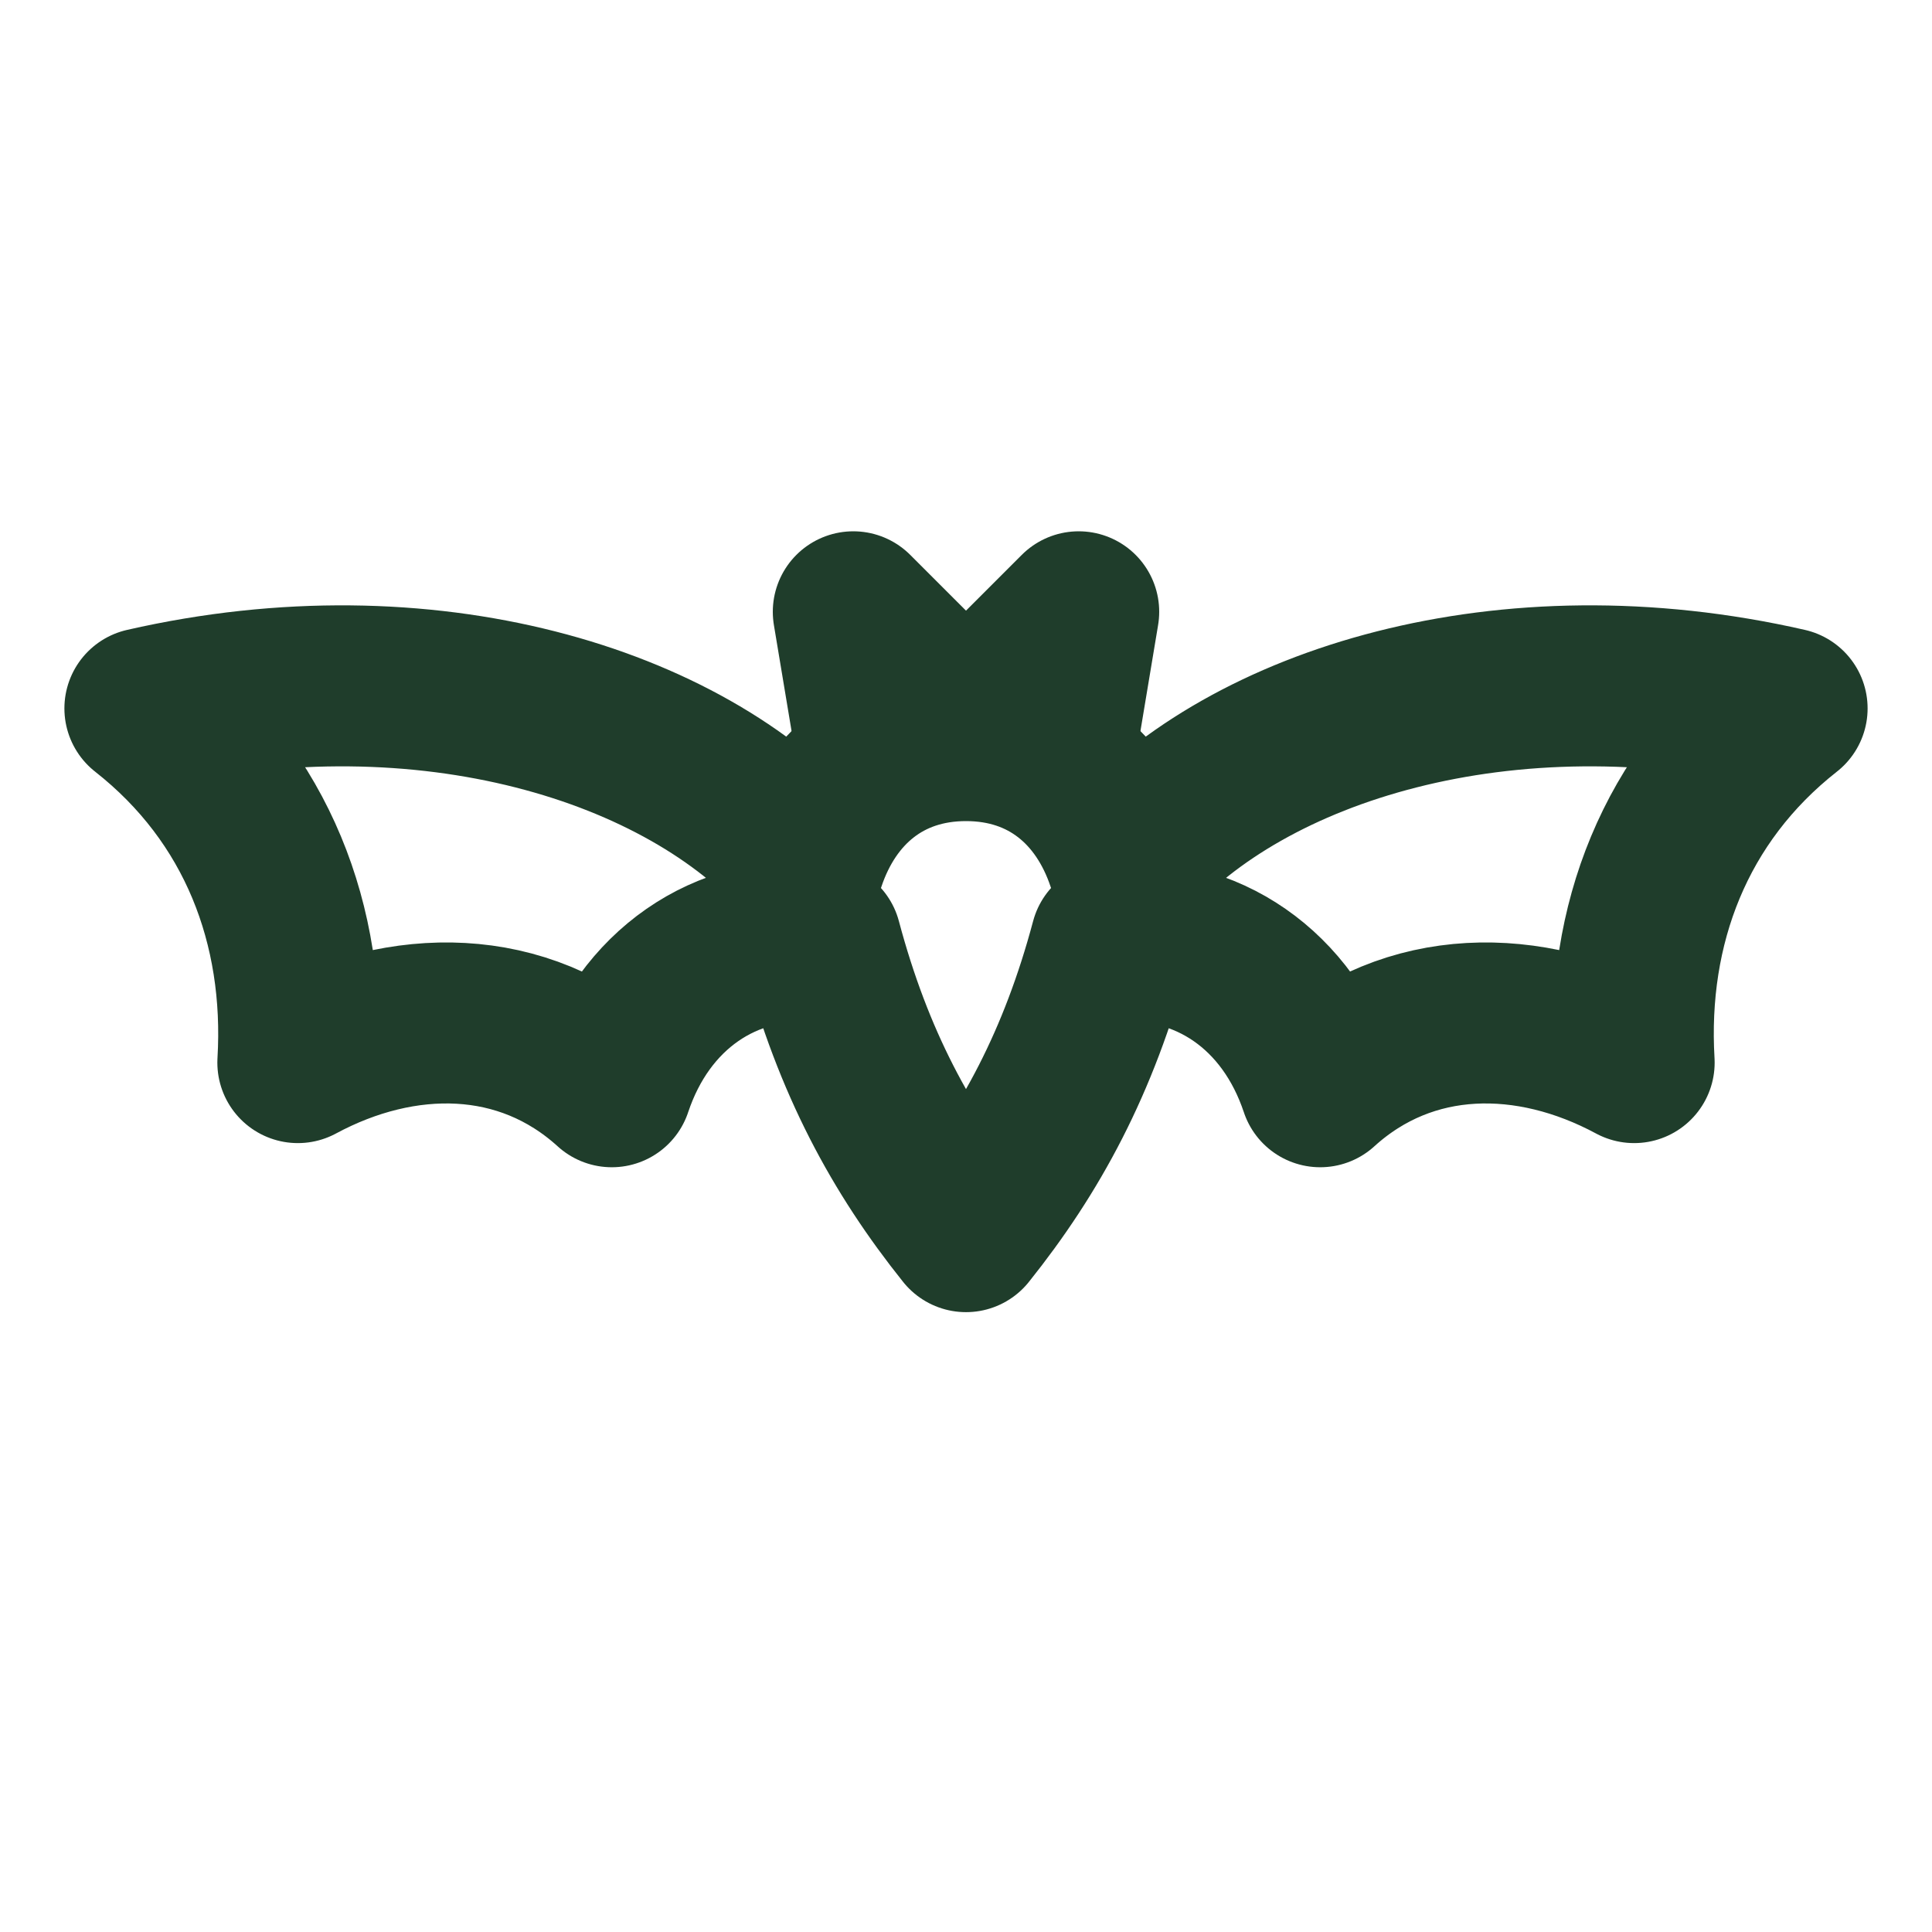
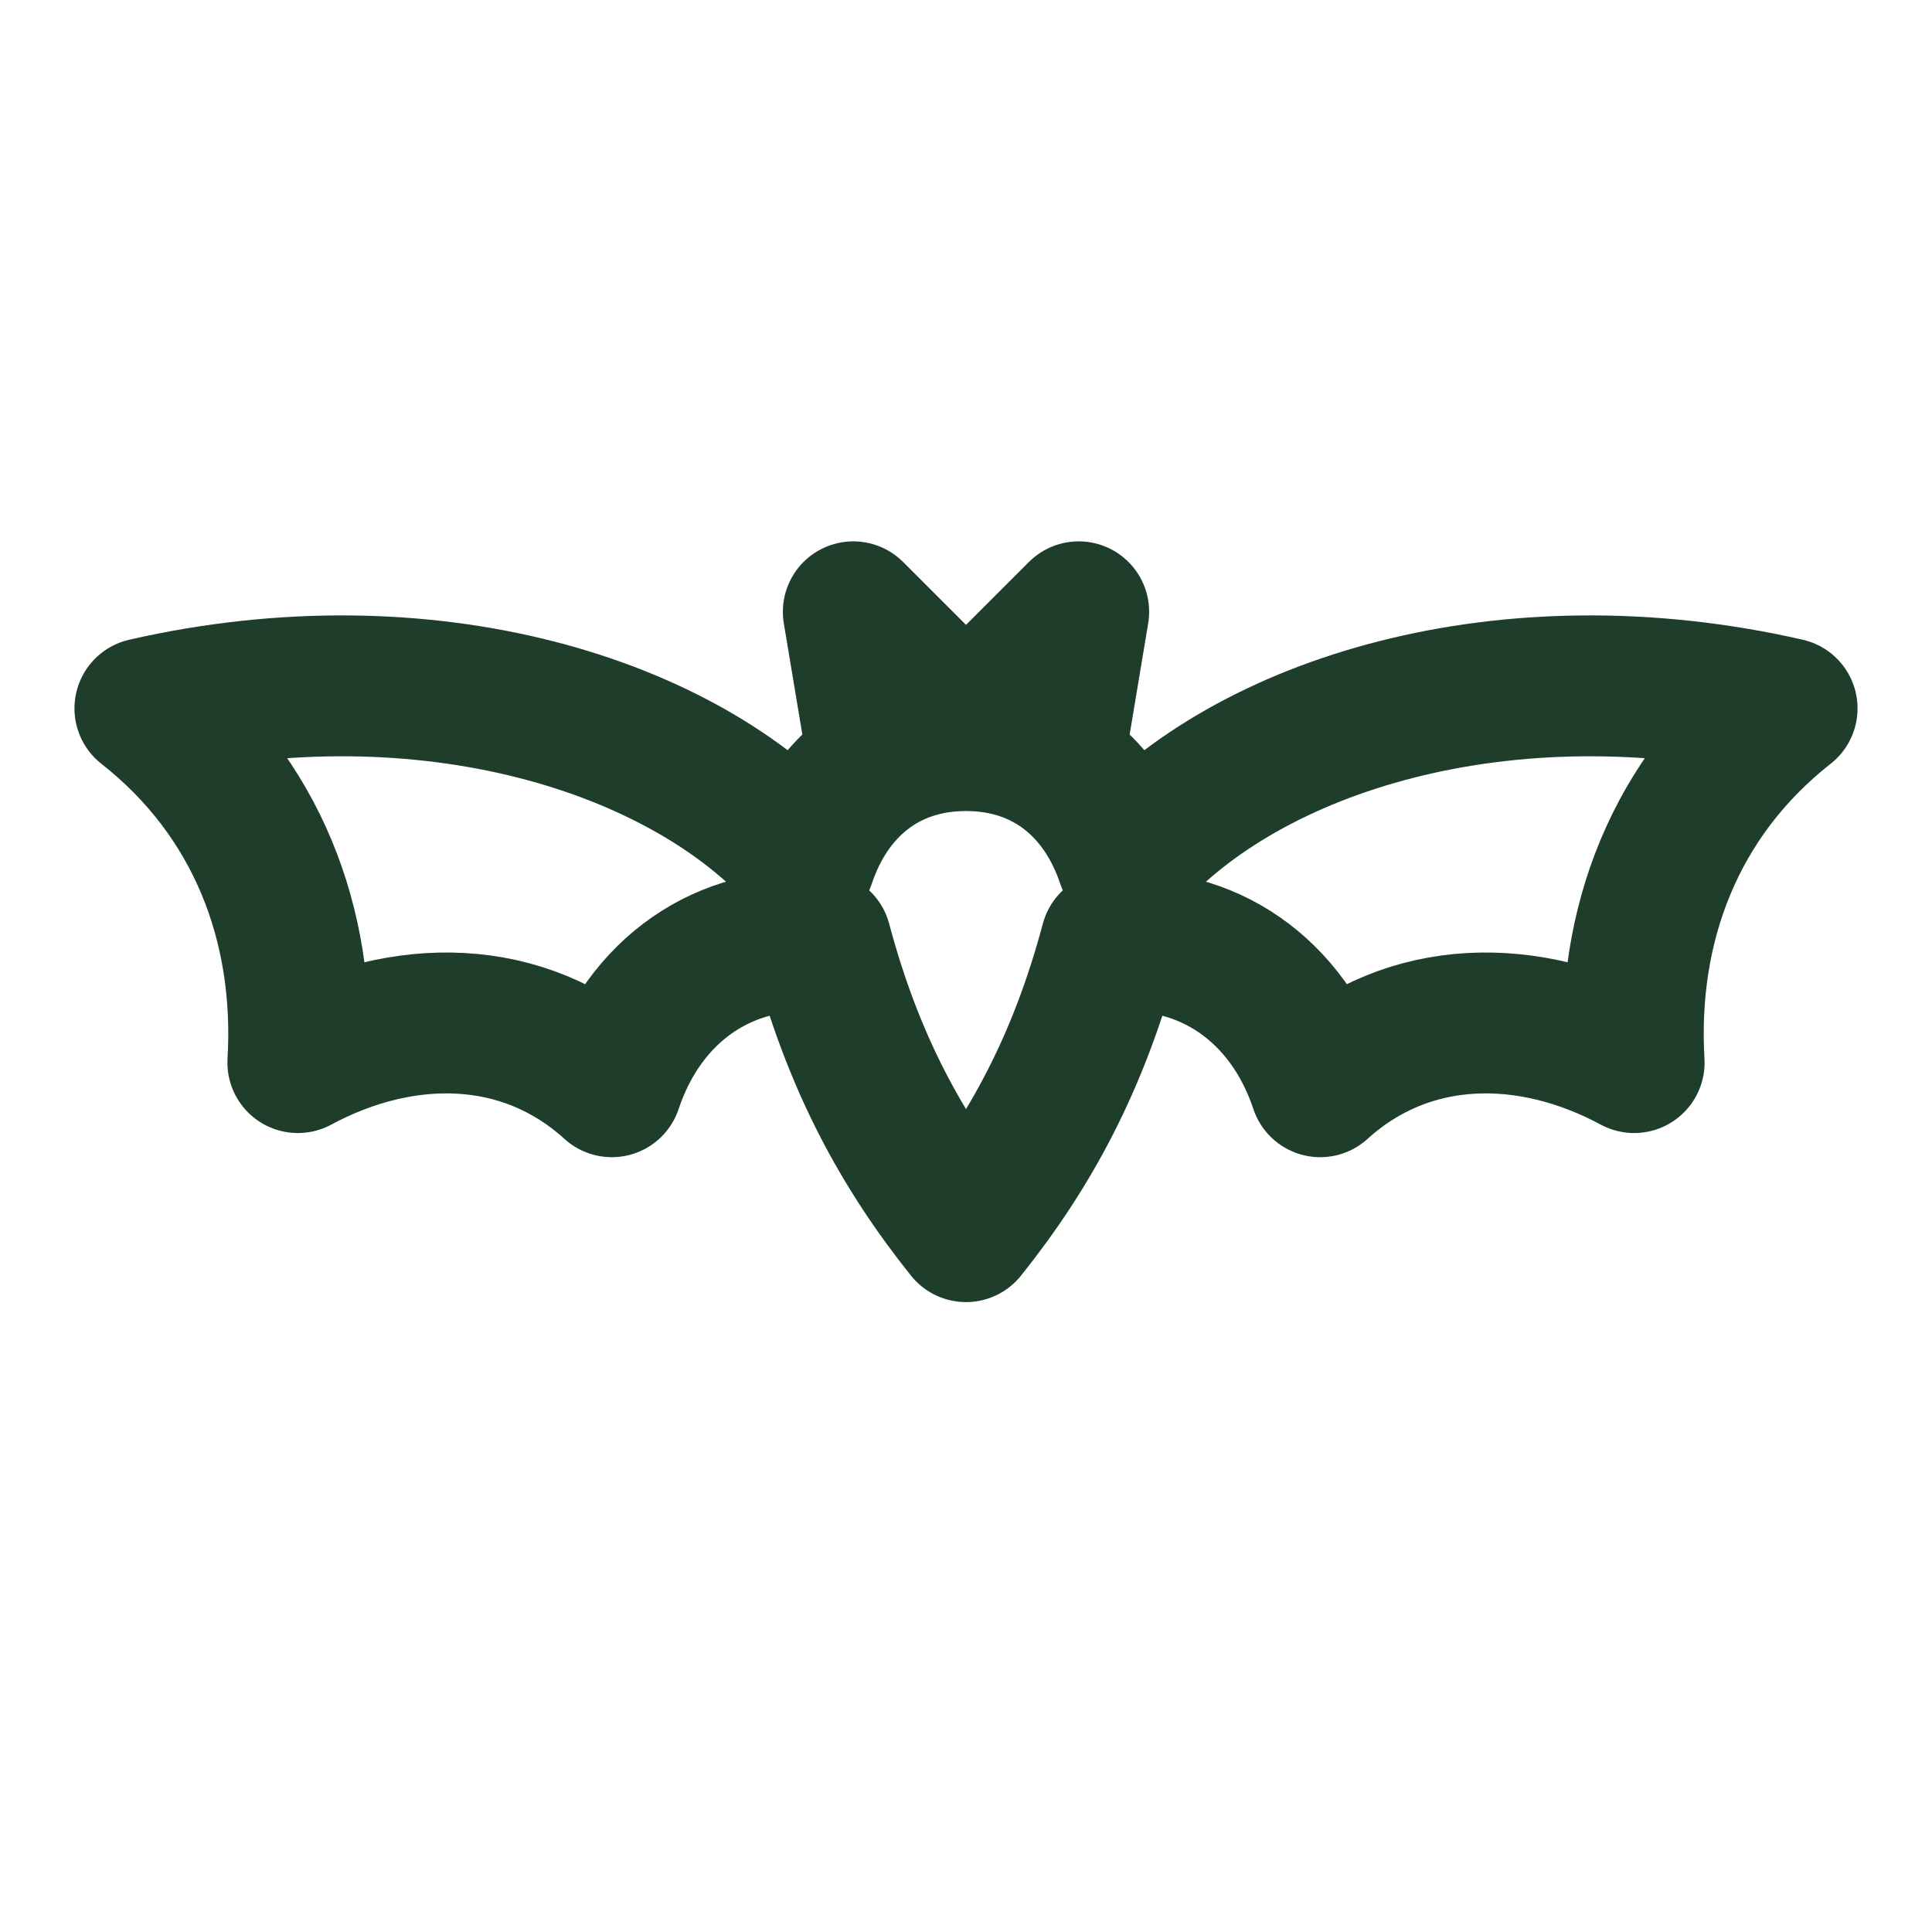
- <svg xmlns="http://www.w3.org/2000/svg" width="24" height="24" viewBox="0 0 24 24" fill="none" stroke="#1F3D2B" stroke-width="2" stroke-linecap="round" stroke-linejoin="round">
+ <svg xmlns="http://www.w3.org/2000/svg" width="24" height="24" viewBox="0 0 24 24" fill="none" stroke="#1F3D2B" stroke-width="1.75" stroke-linecap="round" stroke-linejoin="round">
  <path d="M12 9.2c-1 0-1.7.6-2 1.5C8.5 9 5.3 8 1.8 8.8c1.4 1.1 2 2.7 1.9 4.4 1.3-.7 2.8-.7 3.9.3.4-1.2 1.4-1.9 2.6-1.8.4 1.5 1 2.6 1.8 3.6.8-1 1.4-2.1 1.8-3.6 1.2-.1 2.2.6 2.6 1.8 1.1-1 2.6-1 3.9-.3-.1-1.7.5-3.3 1.9-4.4-3.5-.8-6.7.2-8.2 1.9-.3-.9-1-1.5-2-1.5Z" />
  <path d="M10.9 9.4 10.6 7.6l1 1" />
  <path d="M13.1 9.4l.3-1.8-1 1" />
</svg>
